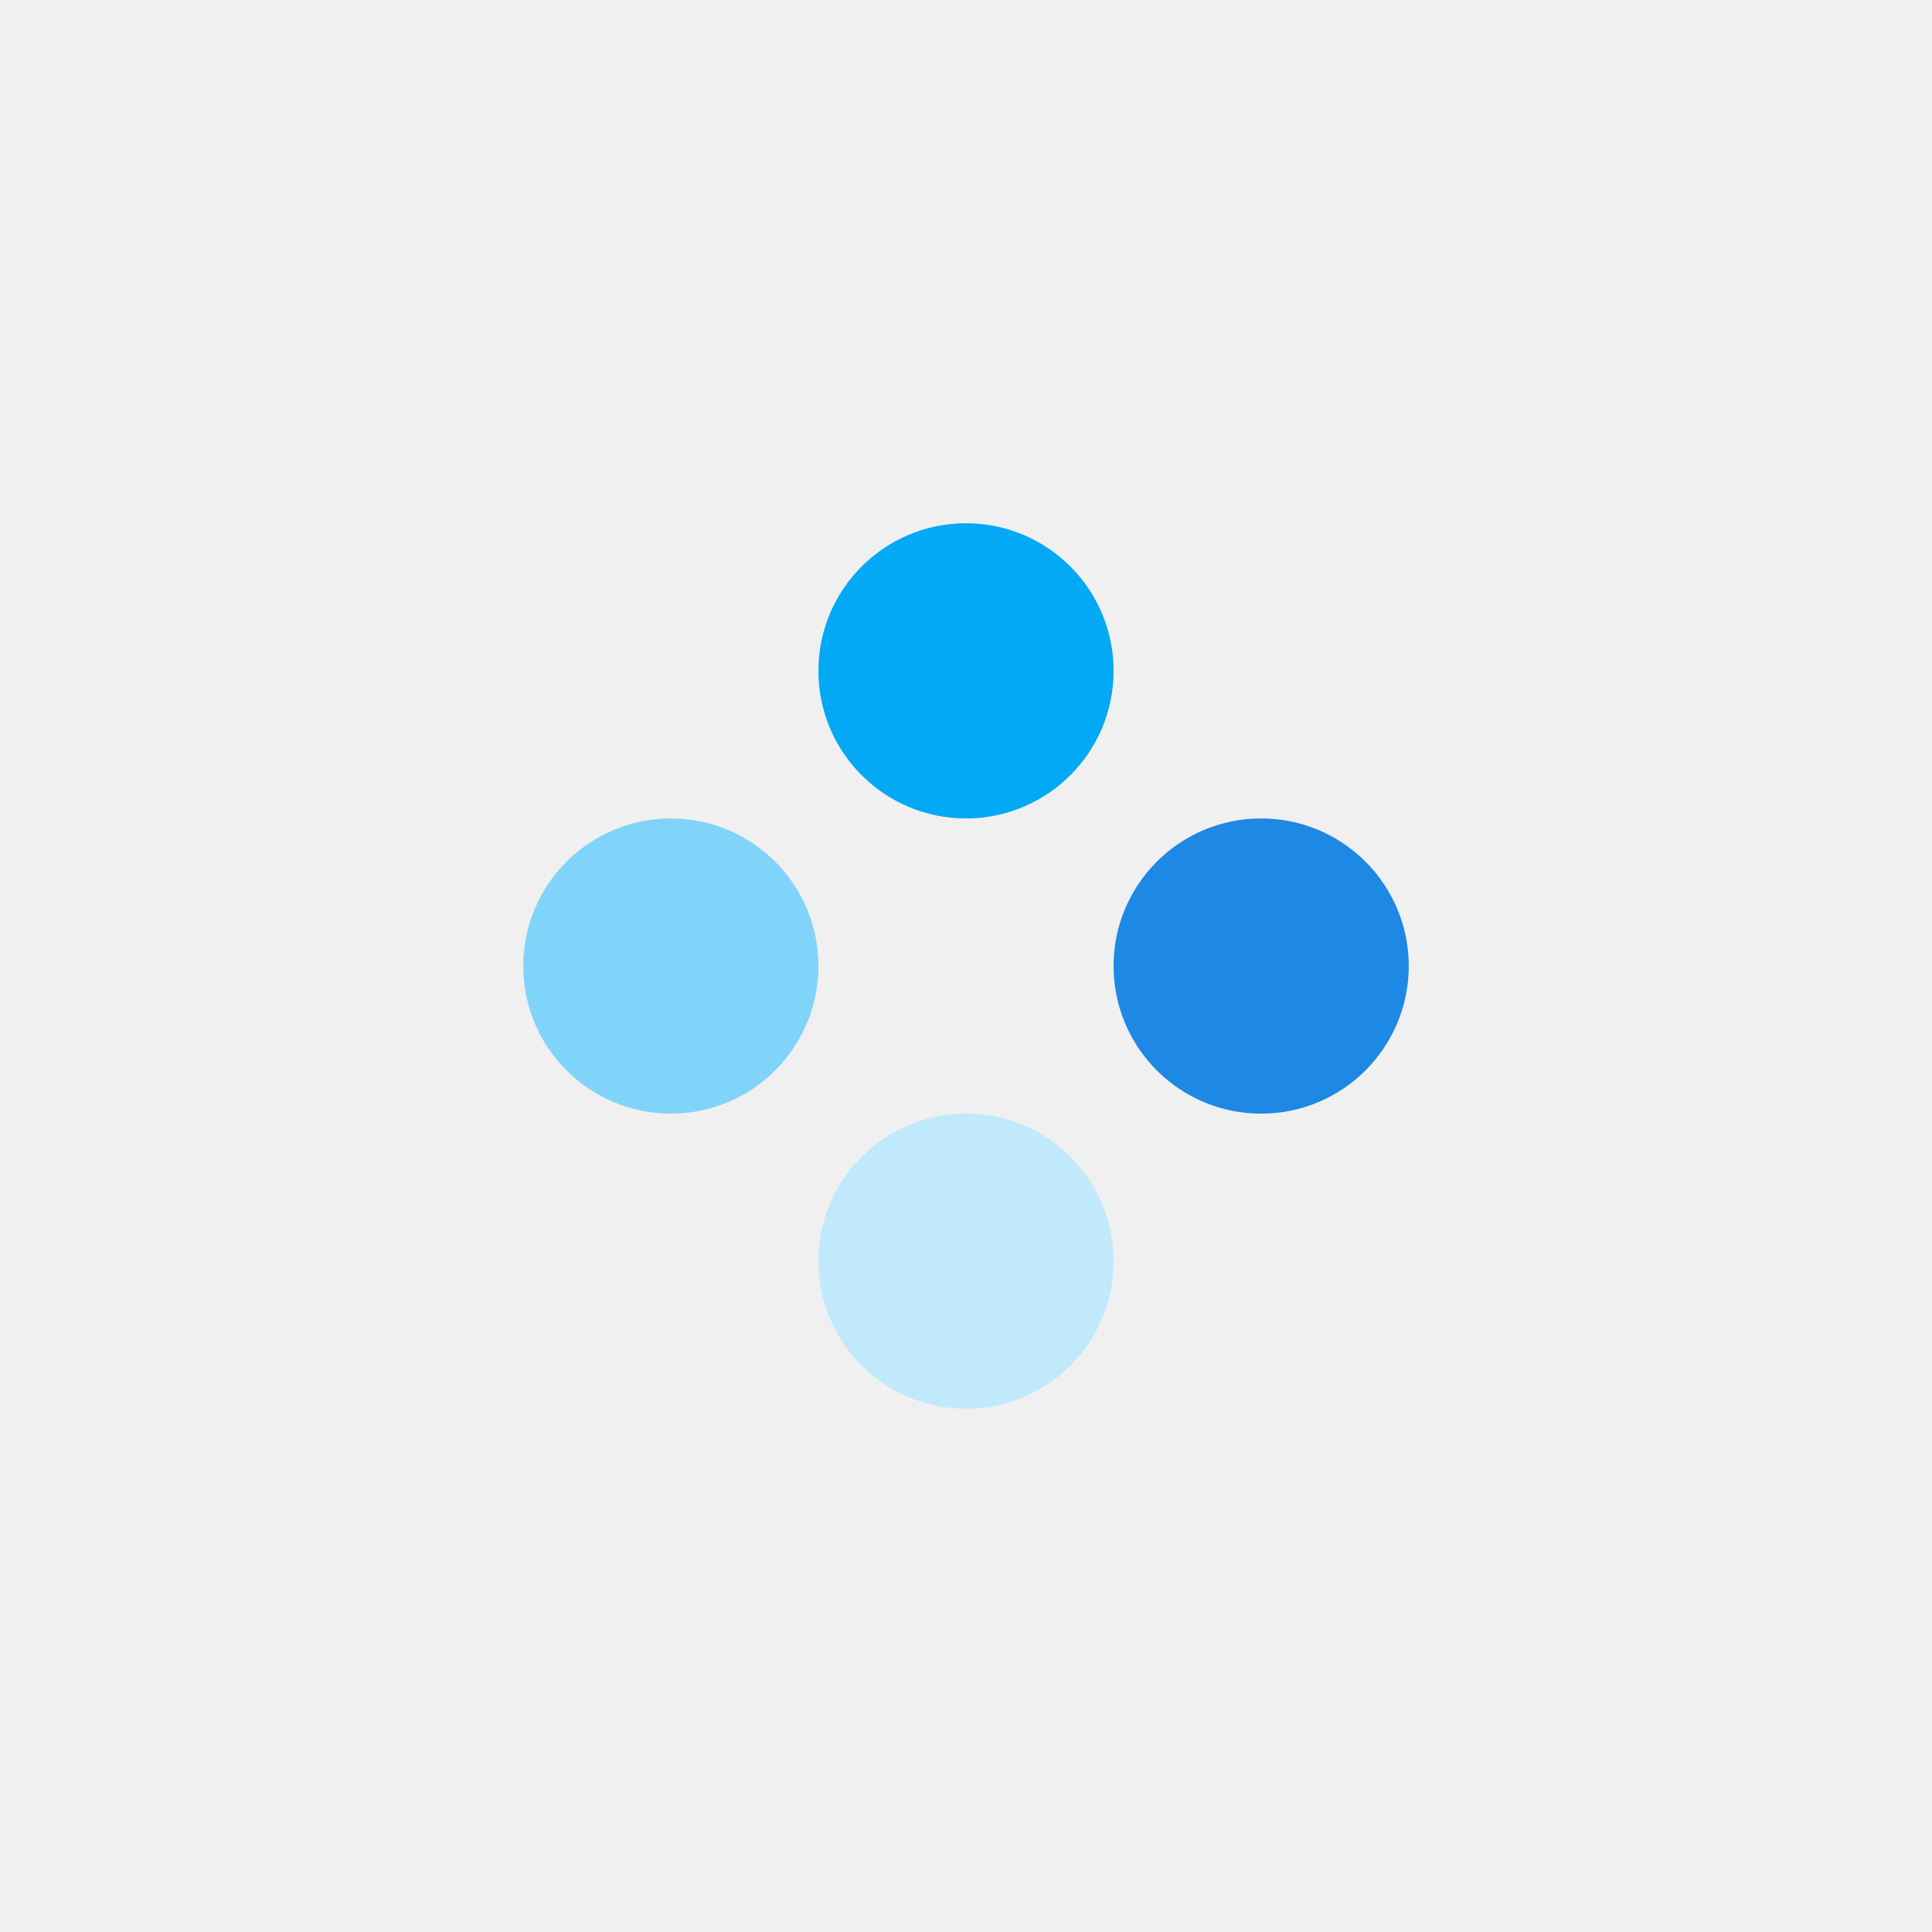
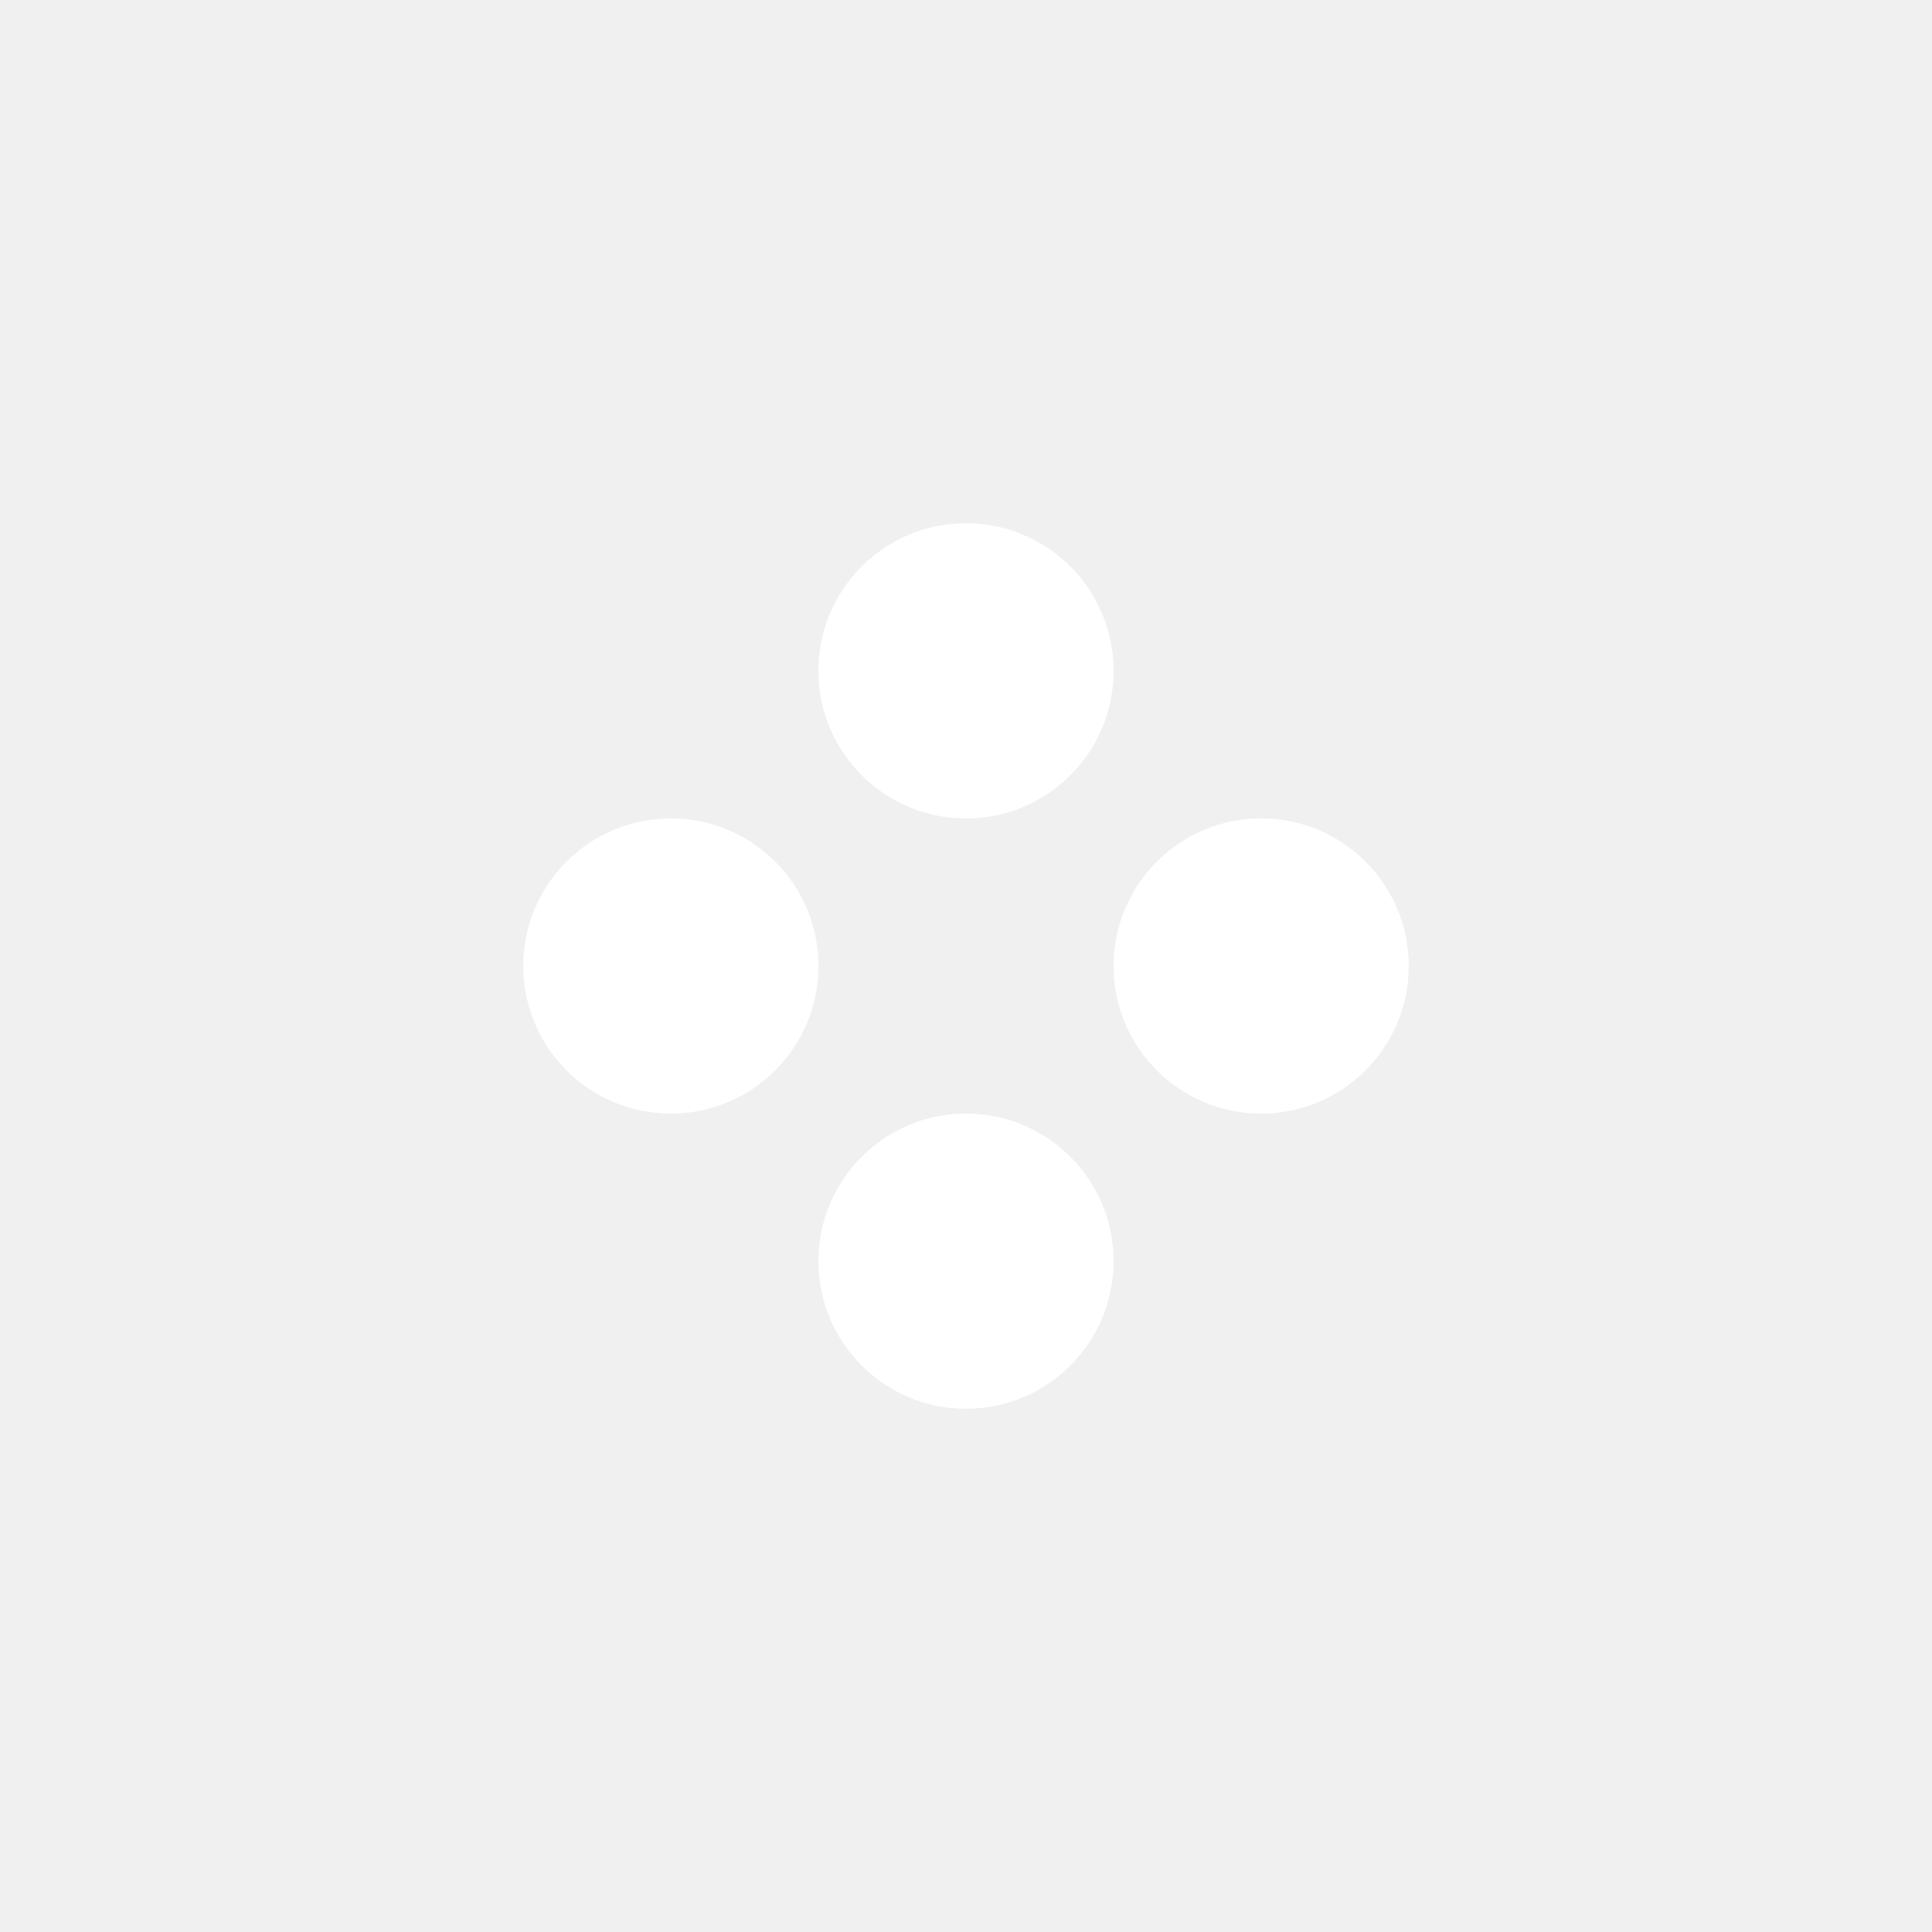
<svg xmlns="http://www.w3.org/2000/svg" width="48" height="48" viewBox="0 0 48 48" fill="none">
-   <circle cx="24" cy="16.667" r="3.667" fill="#03A9F4" />
-   <circle cx="16.667" cy="24.001" r="3.667" fill="#81D4F9" />
-   <circle cx="24" cy="31.333" r="3.667" fill="#C0E9FC" />
-   <circle cx="31.333" cy="24.001" r="3.667" fill="#1E88E5" />
+   <circle cx="24" cy="16.667" r="3.667" fill="white" />
+   <circle cx="16.667" cy="24" r="3.667" fill="white" />
+   <circle cx="24" cy="31.333" r="3.667" fill="white" />
+   <circle cx="31.333" cy="24" r="3.667" fill="white" />
</svg>
